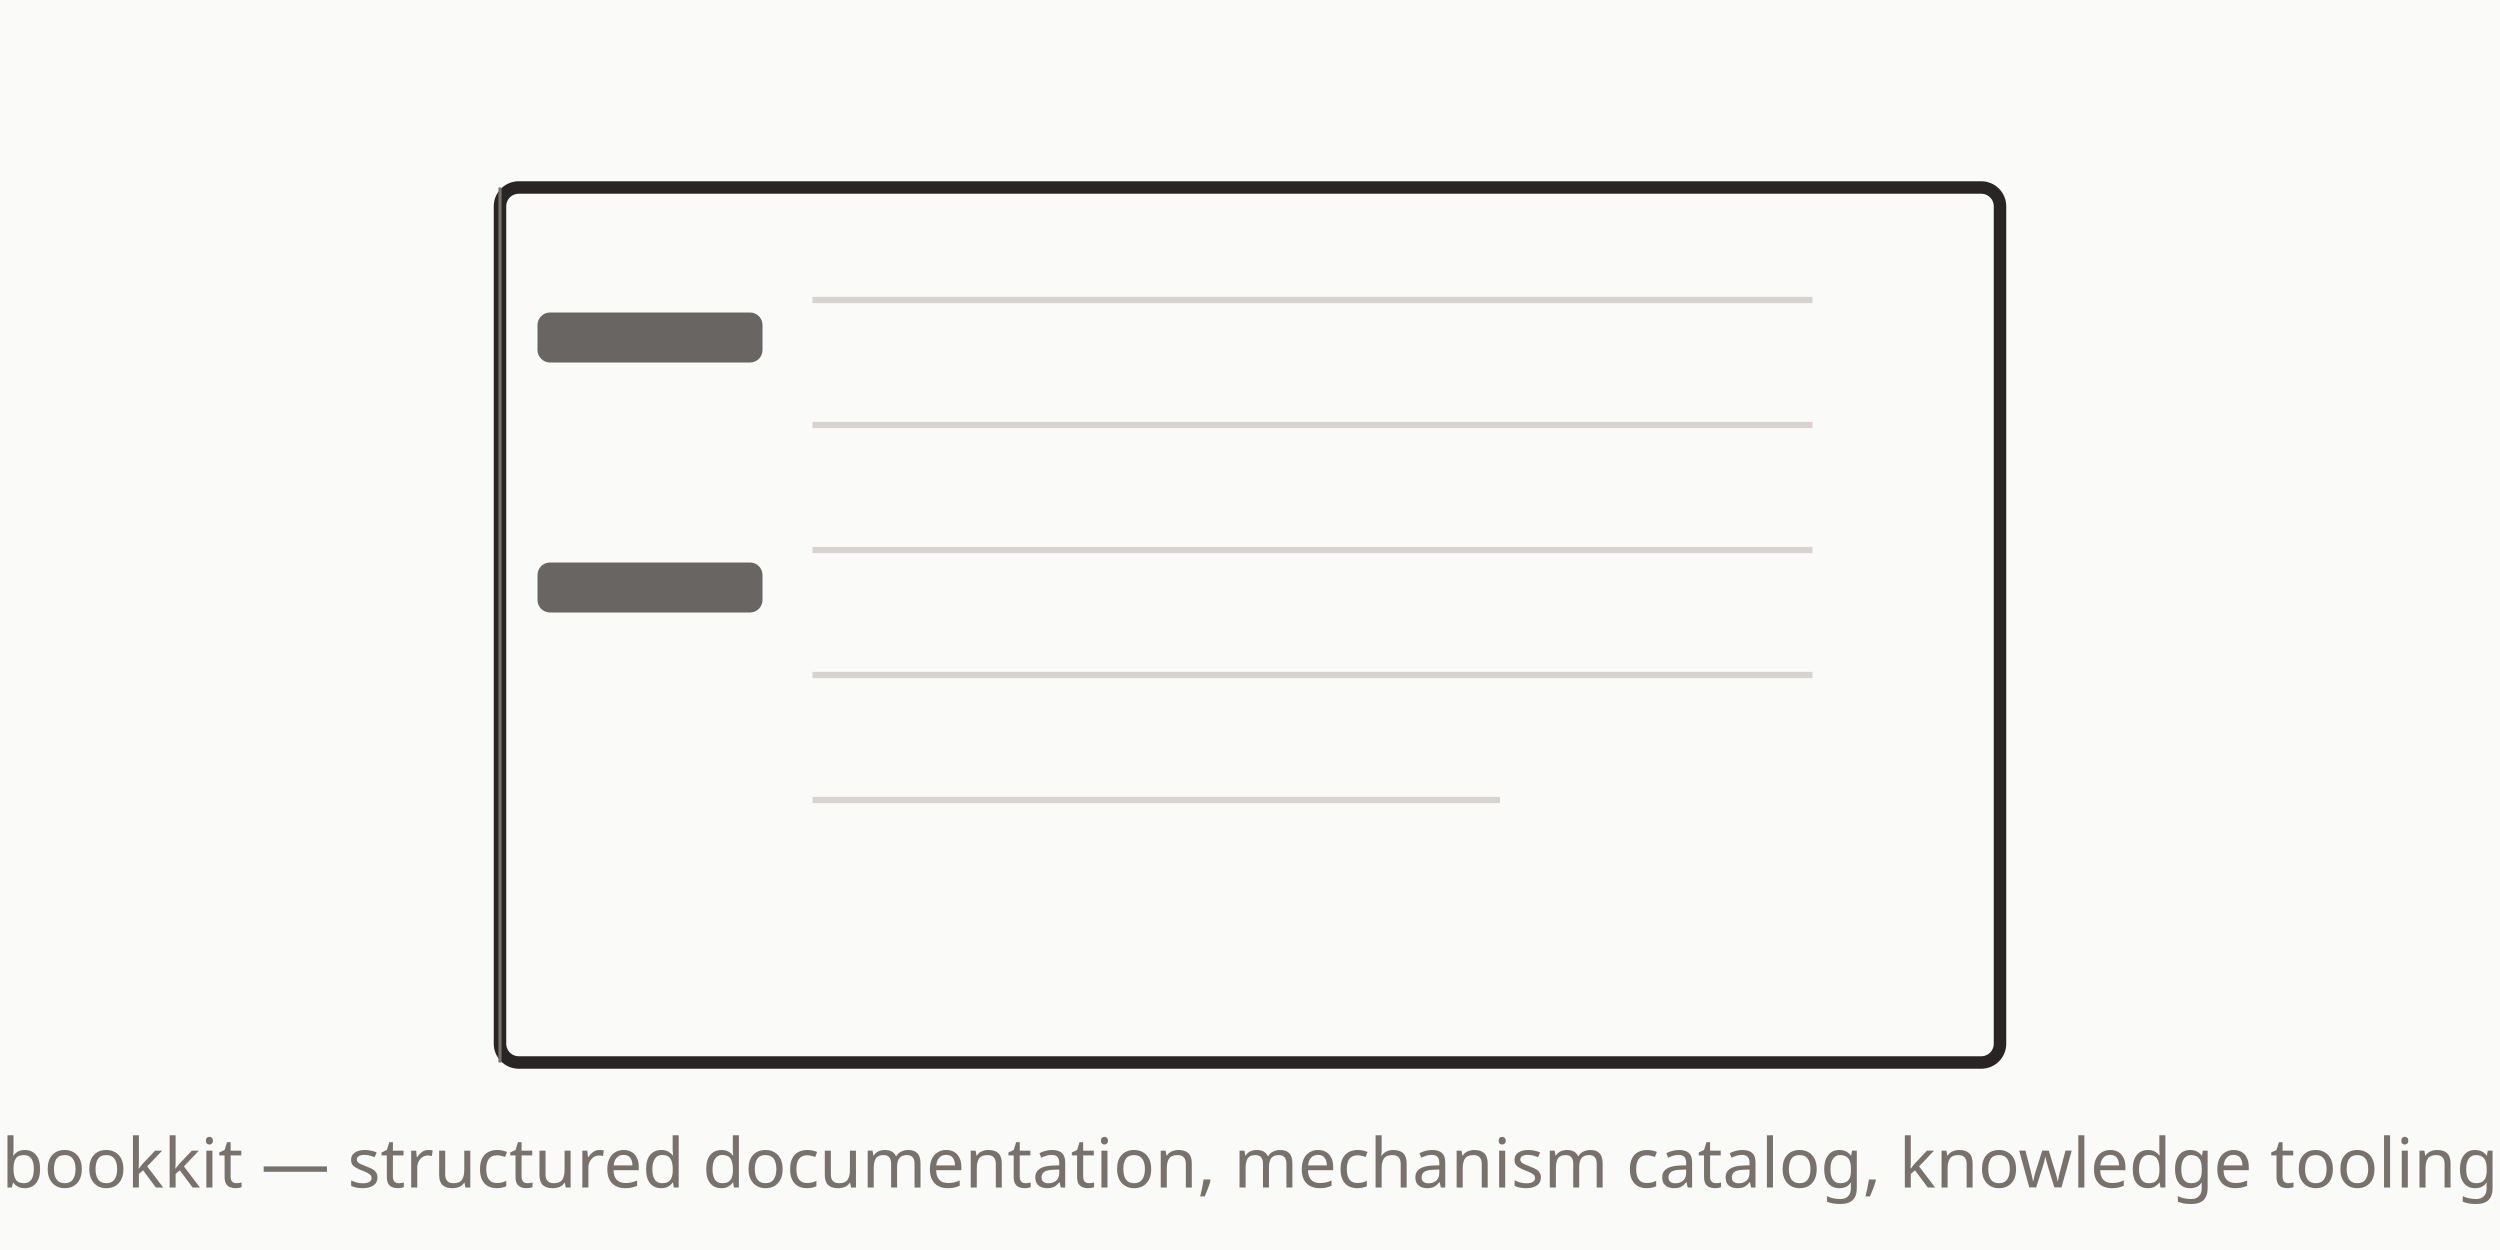
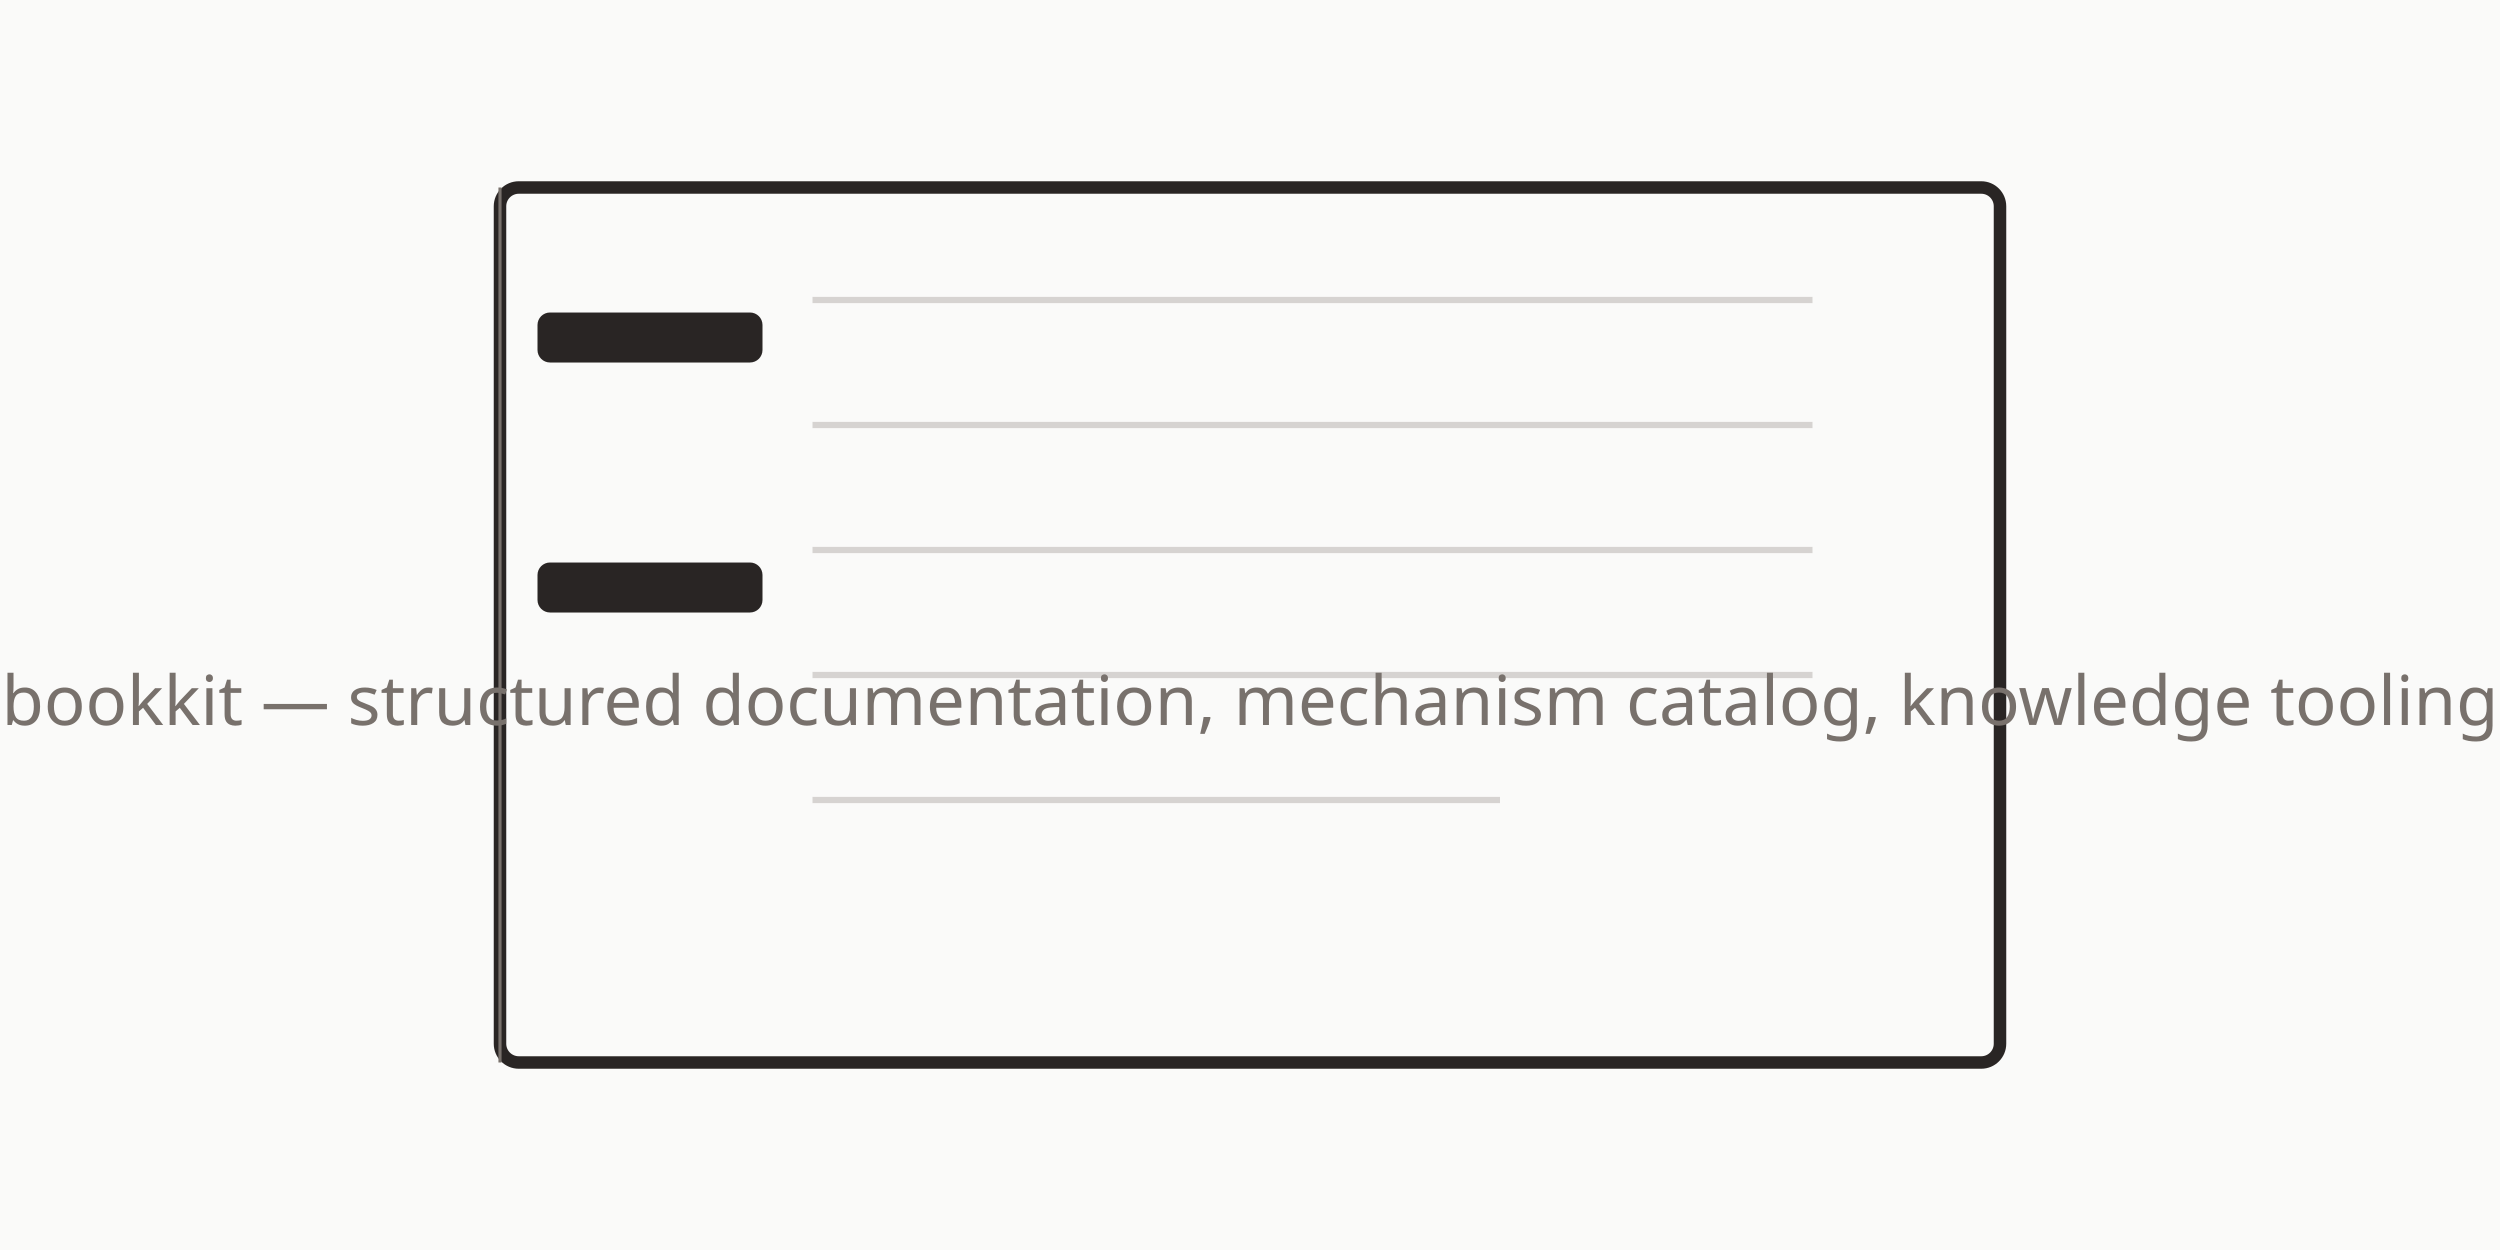
<svg xmlns="http://www.w3.org/2000/svg" viewBox="0 0 400 200" role="img" aria-labelledby="title">
  <rect width="400" height="200" fill="#fafaf9" />
  <rect x="80" y="30" width="240" height="140" rx="3" fill="none" stroke="#292524" stroke-width="2" />
  <line x1="80" y1="30" x2="80" y2="170" stroke="#78716c" stroke-width="0.5" />
  <line x1="130" y1="48" x2="290" y2="48" stroke="#d6d3d1" stroke-width="1" />
  <line x1="130" y1="68" x2="290" y2="68" stroke="#d6d3d1" stroke-width="1" />
  <line x1="130" y1="88" x2="290" y2="88" stroke="#d6d3d1" stroke-width="1" />
  <line x1="130" y1="108" x2="290" y2="108" stroke="#d6d3d1" stroke-width="1" />
  <line x1="130" y1="128" x2="240" y2="128" stroke="#d6d3d1" stroke-width="1" />
-   <rect x="86" y="50" width="36" height="8" rx="2" fill="#292524" opacity="0.7" />
-   <rect x="86" y="90" width="36" height="8" rx="2" fill="#292524" opacity="0.7" />
-   <text x="200" y="190" text-anchor="middle" fill="#78716c" font-family="system-ui, sans-serif" font-size="11">bookkit — structured documentation, mechanism catalog, knowledge tooling</text>
+   <rect x="86" y="50" width="36" height="8" rx="2" fill="#292524" opacity="1" />
+   <rect x="86" y="90" width="36" height="8" rx="2" fill="#292524" opacity="1" />
+   <text x="200" y="116" text-anchor="middle" fill="#78716c" font-family="system-ui, sans-serif" font-size="11">bookkit — structured documentation, mechanism catalog, knowledge tooling</text>
</svg>
